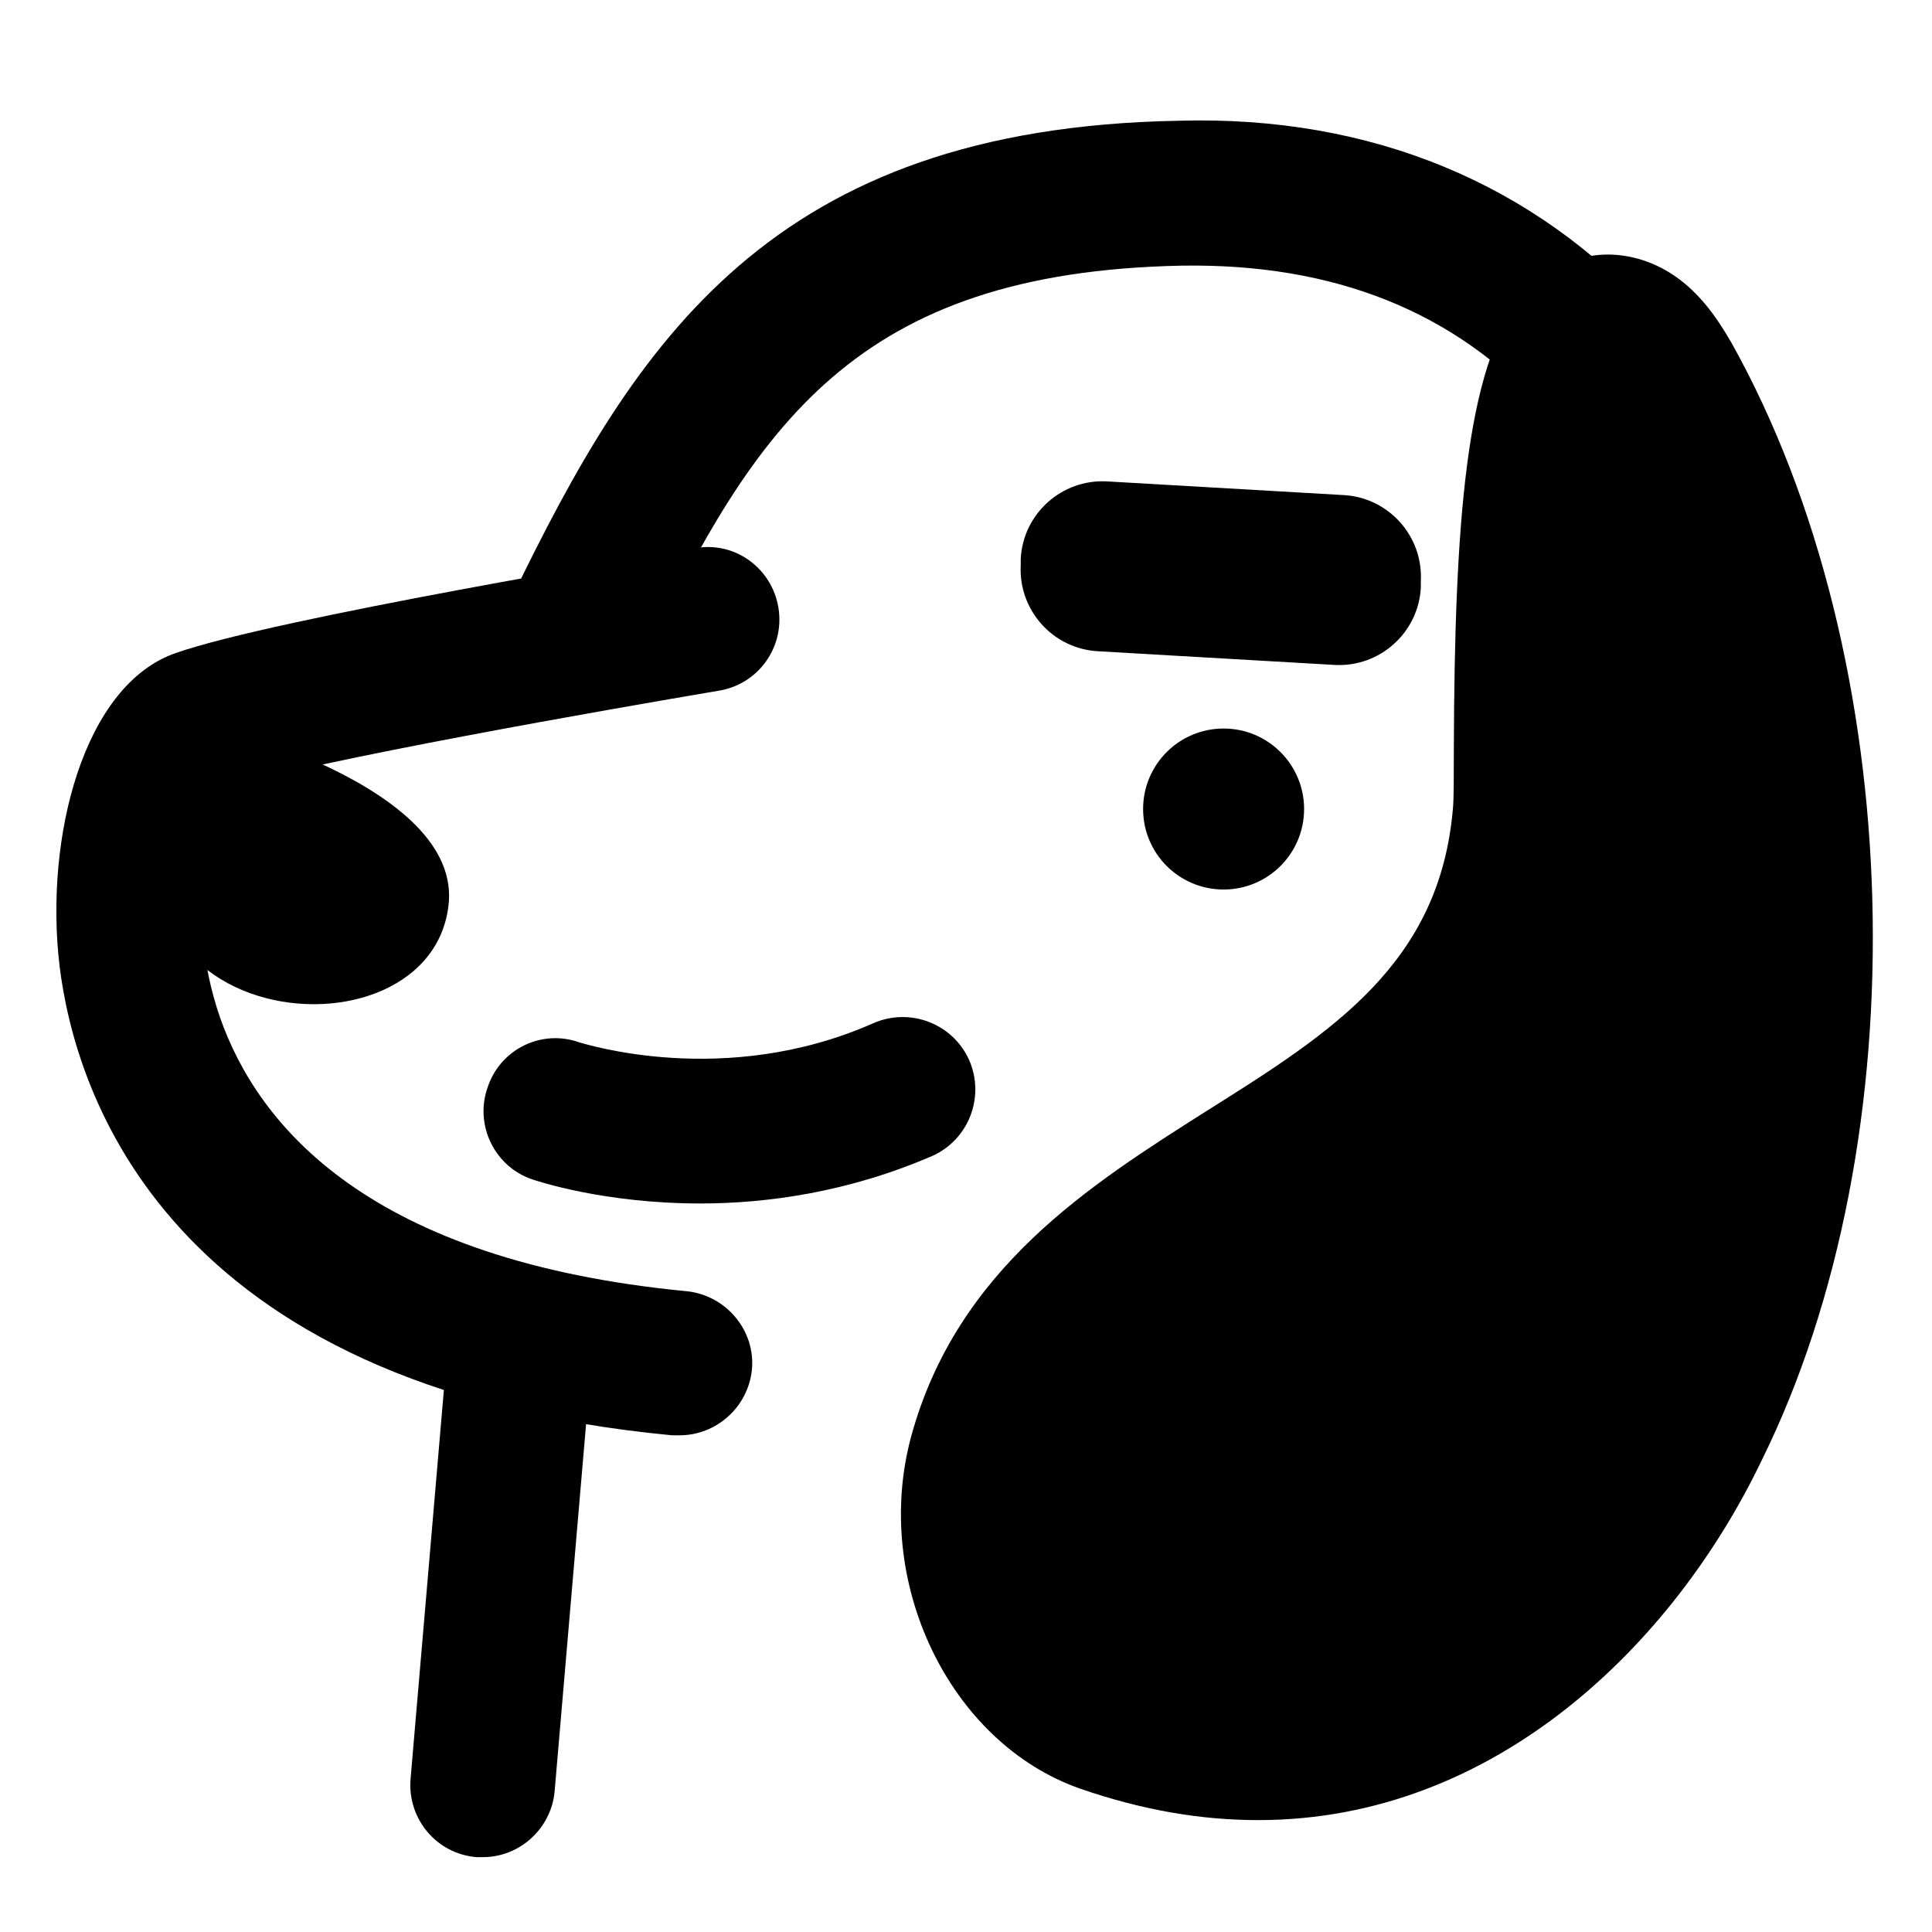
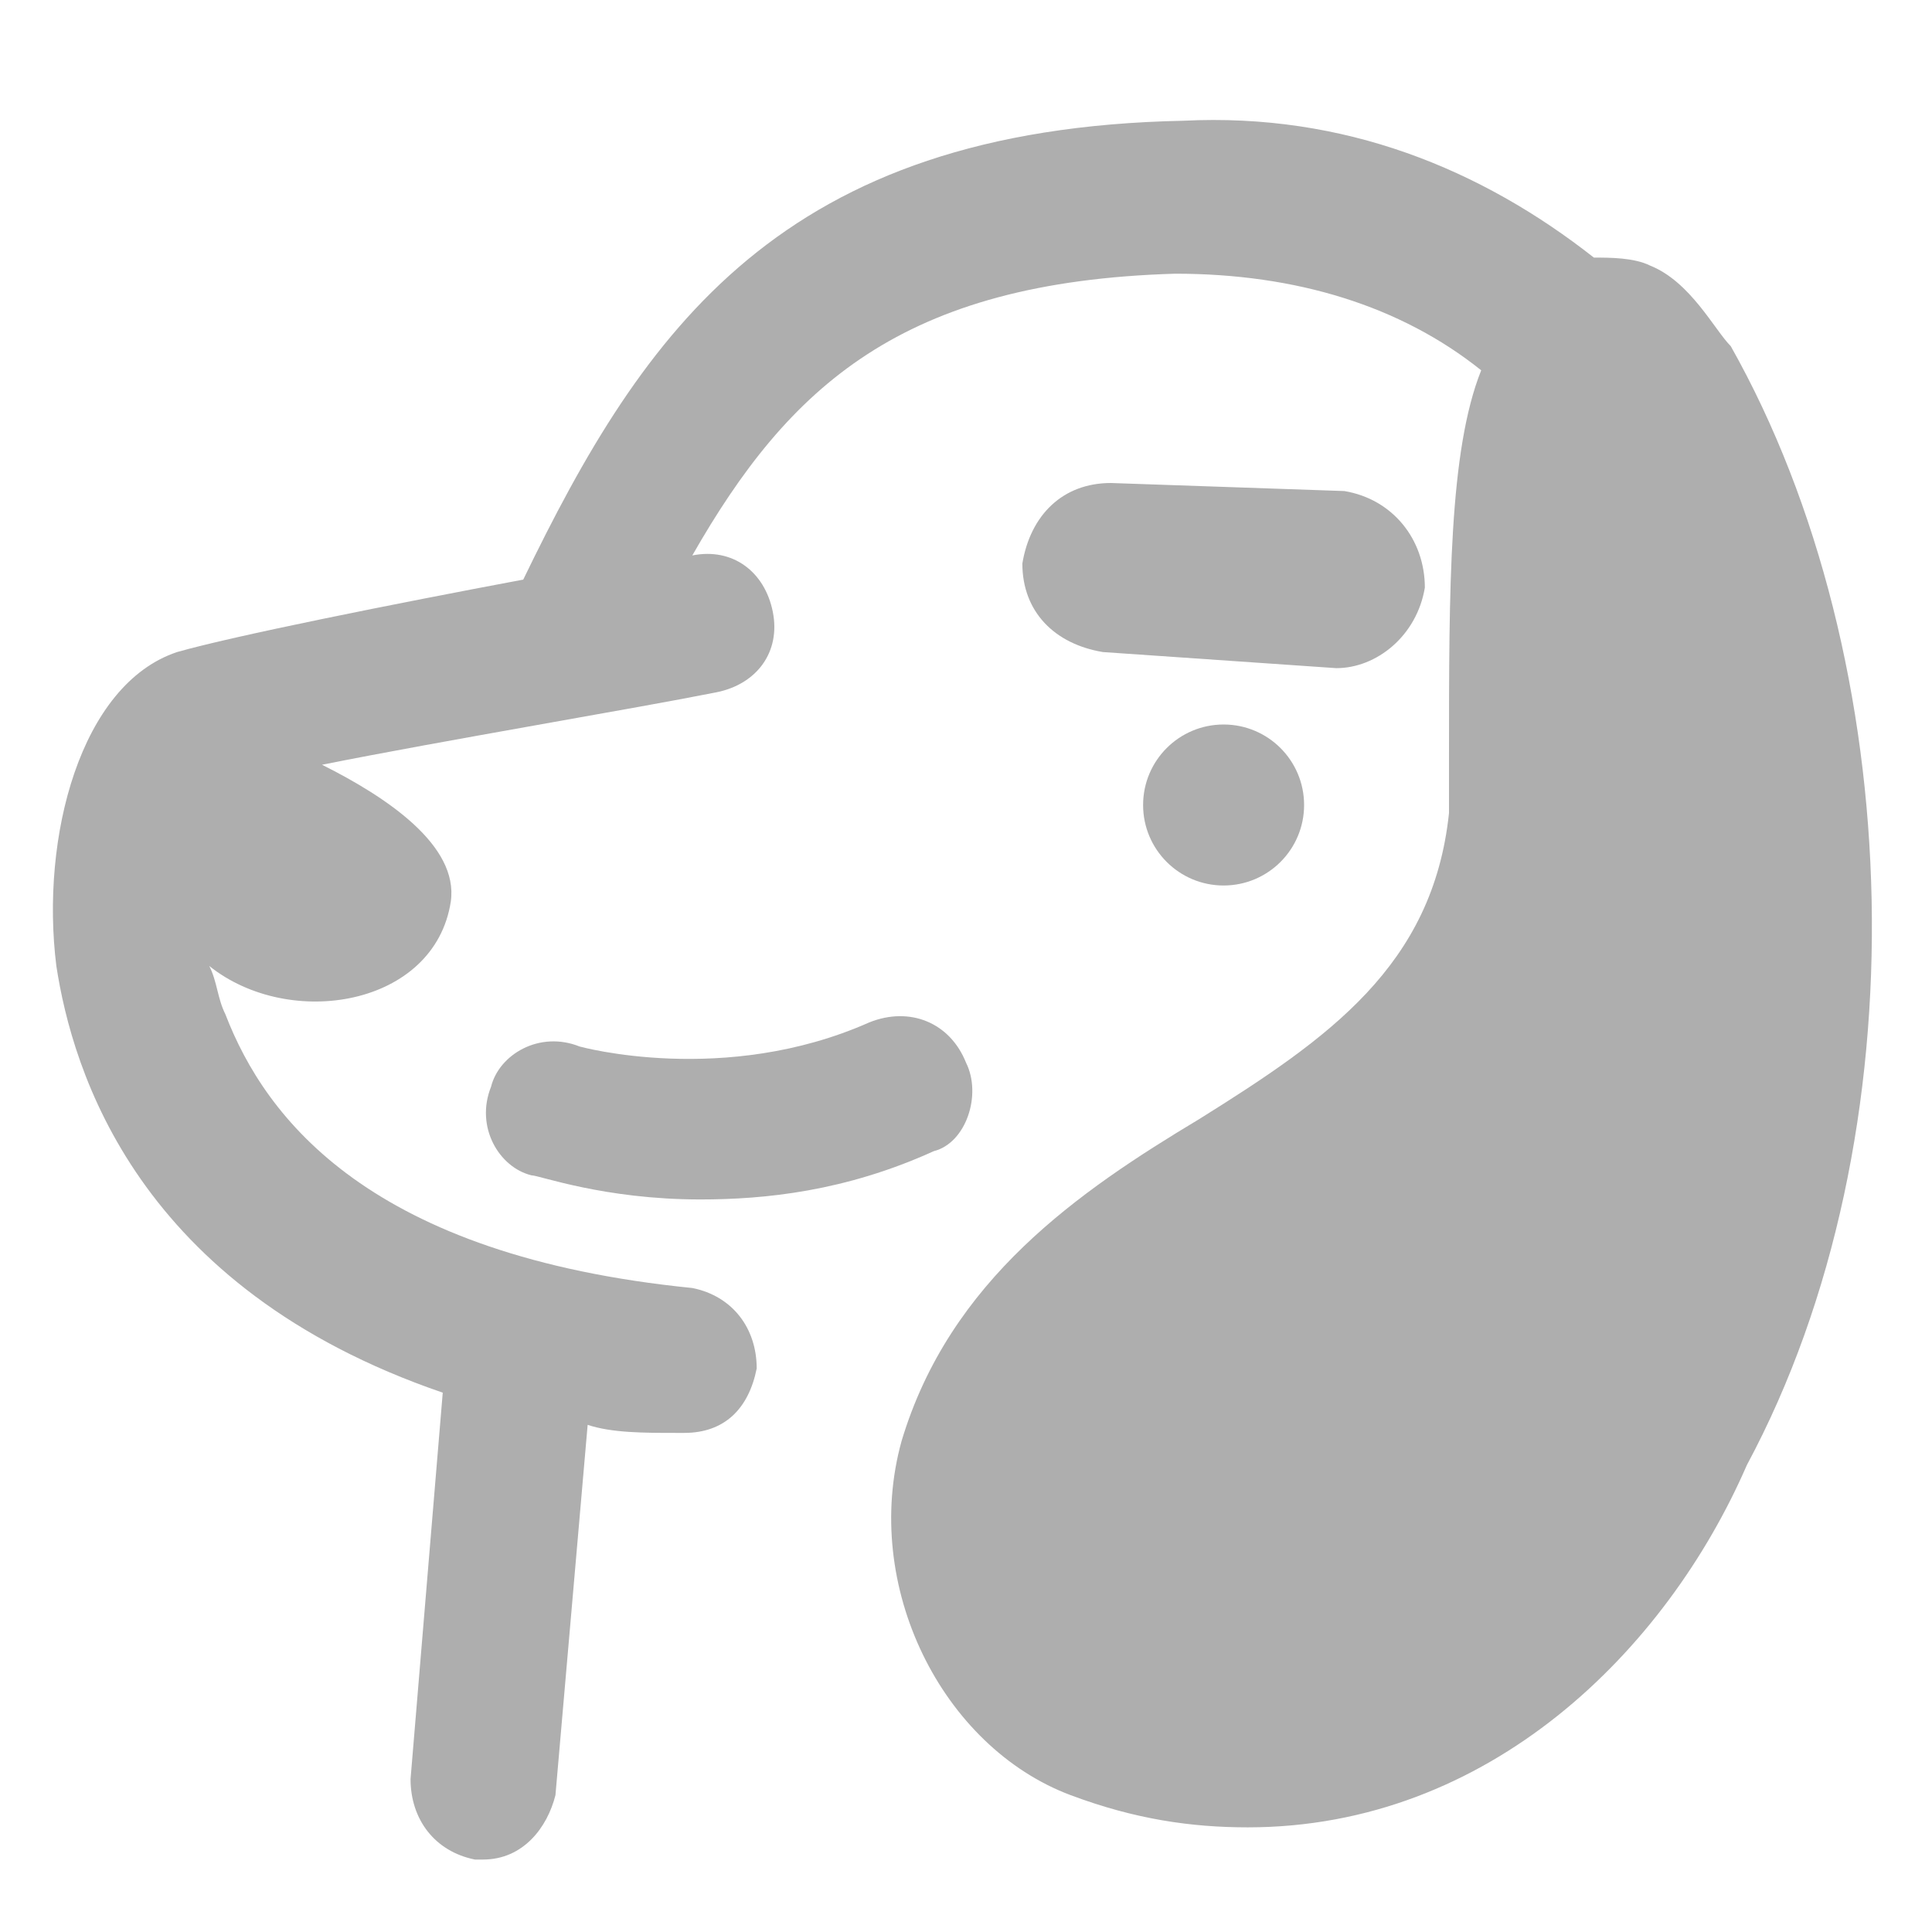
- <svg xmlns="http://www.w3.org/2000/svg" width="24" height="24" viewBox="0 0 24 24">
-   <g fill="none" fill-rule="evenodd">
-     <g transform="translate(-24 -489) translate(0 477) translate(24 12)">
-       <g fill="currentColor" fill-rule="nonzero" transform="translate(0 1)">
-         <path d="M8.44 16.83h-.09C2.04 16.23.93 12.55.74 11c-.19-1.6.3-3.5 1.45-3.89 1.23-.43 5.92-1.21 6.45-1.3.49-.09.95.25 1.03.74.08.49-.25.95-.74 1.03-1.36.23-5.02.87-6.07 1.2-.22.28-.6 1.48-.13 2.85.47 1.35 1.85 3.03 5.8 3.41.49.05.86.49.81.98-.05.46-.44.81-.9.81z" />
-         <path d="M2.48 7.96s3.29.78 3.09 2.3C5.3 12.4.3 11.76 2.48 7.96zM8.7 13.95c-1.2 0-2.03-.28-2.09-.3-.47-.16-.72-.68-.55-1.15.16-.47.67-.72 1.14-.55.05.01 1.8.58 3.65-.24.46-.2.99.01 1.19.46.2.46-.01.99-.46 1.19-1.04.45-2.05.59-2.88.59zM22 13.58c-.04 0-.08 0-.11-.01-.49-.06-.84-.51-.78-1.01.34-2.67.01-6.29-1.92-8.45-1.11-1.24-2.62-1.84-4.51-1.81-4.06.08-5.29 1.99-6.69 4.9-.22.45-.76.63-1.2.42-.46-.22-.65-.75-.43-1.2C7.9 3.24 9.58.59 14.64.5c2.4-.07 4.43.79 5.89 2.41 1.99 2.22 2.88 5.91 2.37 9.88-.06.46-.45.79-.9.79z" />
-         <path d="M16.58 7.26l-2.94-.17c-.56-.03-.99-.51-.96-1.07v-.08c.03-.56.51-.99 1.07-.96l2.94.17c.56.03.99.51.96 1.07v.08c-.03.56-.51.99-1.07.96z" />
-         <circle cx="15.2" cy="9.05" r="1" />
-         <g>
-           <path d="M8.62 1.28c-.79.99-.6 5.17-.65 5.82-.38 4.43-5.74 4.21-6.77 7.97-.35 1.29.27 2.85 1.53 3.3 3.38 1.19 6.08-1 7.38-3.61 1.84-3.73 1.69-9.4-.35-13.05-.14-.25-.31-.51-.58-.61-.23-.08-.42-.01-.56.18z" transform="translate(11 2)" />
-           <path d="M4.63 19.61c-.7 0-1.43-.12-2.21-.39-1.63-.57-2.59-2.58-2.1-4.38.57-2.08 2.22-3.12 3.67-4.04 1.56-.98 2.9-1.83 3.06-3.77.01-.12.01-.38.01-.73.01-2.8.15-4.72.83-5.58.4-.51.99-.68 1.57-.47.6.22.9.76 1.05 1.01 2.19 3.92 2.35 9.89.37 13.89-1.08 2.25-3.29 4.46-6.25 4.46zM9.11 2.44c-.12.62-.23 1.77-.24 3.87 0 .41 0 .73-.02.88-.24 2.83-2.18 4.05-3.9 5.14-1.35.85-2.52 1.59-2.9 2.99-.24.89.21 1.95.96 2.21 2.95 1.04 5.18-.95 6.27-3.16 1.68-3.37 1.58-8.54-.17-11.93zm-.49-1.16l.71.56-.71-.56z" transform="translate(11 2)" />
-         </g>
-         <path d="M6 22.07h-.08c-.5-.04-.86-.48-.82-.97l.46-5.37c.04-.5.48-.87.97-.82.5.04.86.48.82.97l-.46 5.37c-.04.46-.43.82-.89.82z" />
-       </g>
-     </g>
+ <svg xmlns="http://www.w3.org/2000/svg" version="1.1" id="圖層_1" x="0px" y="0px" viewBox="0 0 24 24" style="enable-background:new 0 0 24 24;" xml:space="preserve">
+   <style type="text/css">
+ 	.st0{fill:#AEAEAE;}
+ </style>
+   <g>
+     <path class="st0" d="M12,13.2c-0.2-0.5-0.7-0.7-1.2-0.5C9,13.5,7.2,13,7.2,13c-0.5-0.2-1,0.1-1.1,0.5c-0.2,0.5,0.1,1,0.5,1.1   c0.1,0,0.9,0.3,2.1,0.3c0.8,0,1.8-0.1,2.9-0.6C12,14.2,12.2,13.6,12,13.2z" />
+     <path class="st0" d="M17.7,7.3L17.7,7.3c0-0.6-0.4-1.1-1-1.2L13.8,6c-0.6,0-1,0.4-1.1,1V7c0,0.6,0.4,1,1,1.1l2.9,0.2   C17.1,8.3,17.6,7.9,17.7,7.3z" />
+     <circle class="st0" cx="15.2" cy="10" r="1" />
+     <path class="st0" d="M21.5,4.3c-0.2-0.2-0.5-0.8-1-1c-0.2-0.1-0.5-0.1-0.7-0.1c-1.4-1.1-3.1-1.8-5.1-1.7C9.7,1.6,8,4.1,6.5,7.2   C4.9,7.5,2.9,7.9,2.2,8.1C1,8.5,0.5,10.4,0.7,12c0.2,1.3,1,4,4.8,5.3l-0.4,4.8c0,0.5,0.3,0.9,0.8,1c0,0,0,0,0.1,0   c0.5,0,0.8-0.4,0.9-0.8l0.4-4.6c0.3,0.1,0.7,0.1,1.1,0.1c0,0,0.1,0,0.1,0c0.5,0,0.8-0.3,0.9-0.8c0-0.5-0.3-0.9-0.8-1   c-4-0.4-5.3-2.1-5.8-3.4c-0.1-0.2-0.1-0.4-0.2-0.6c1,0.8,2.8,0.5,3-0.8C5.7,10.5,4.8,9.9,4,9.5c1.5-0.3,3.9-0.7,4.9-0.9   c0.5-0.1,0.8-0.5,0.7-1c-0.1-0.5-0.5-0.8-1-0.7c1.2-2.1,2.6-3.4,6-3.5c1.5,0,2.8,0.4,3.8,1.2c-0.4,1-0.4,2.7-0.4,4.8   c0,0.3,0,0.6,0,0.7c-0.2,1.9-1.5,2.8-3.1,3.8c-1.5,0.9-3.1,2-3.7,4c-0.5,1.8,0.5,3.8,2.1,4.4c0.8,0.3,1.5,0.4,2.2,0.4   c3,0,5.2-2.2,6.2-4.5C23.9,14.1,23.7,8.2,21.5,4.3z" />
  </g>
</svg>
